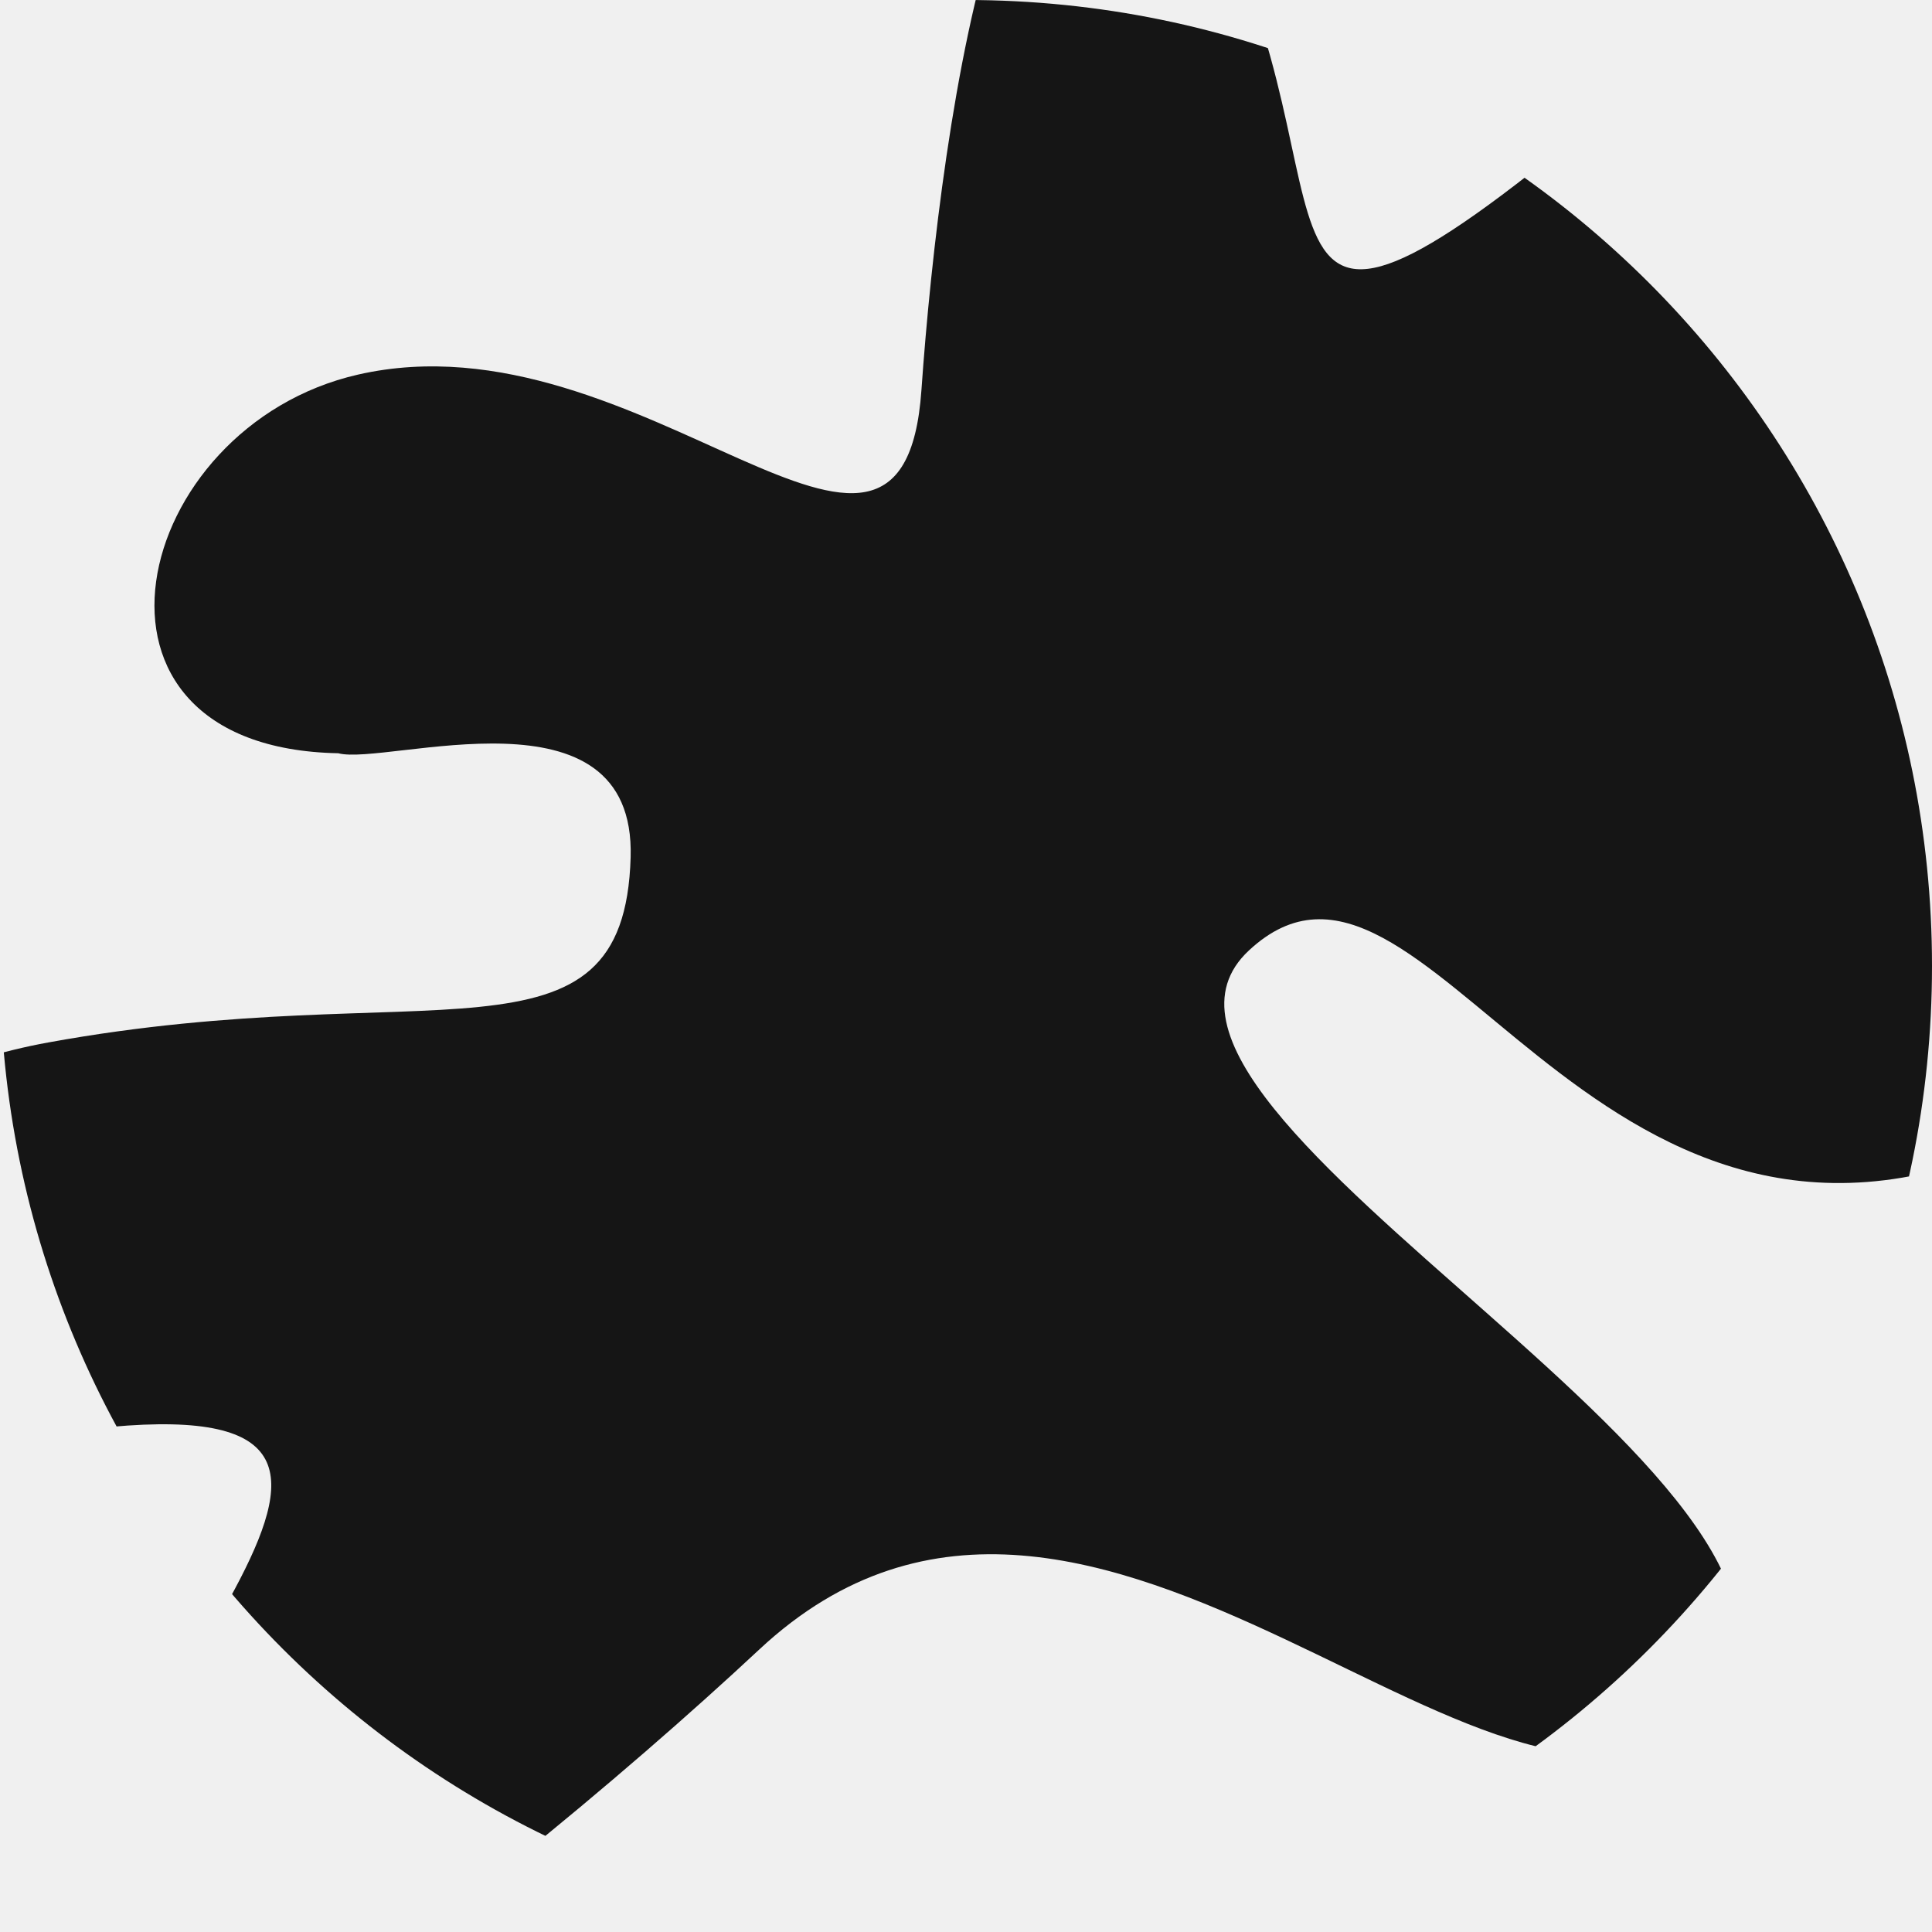
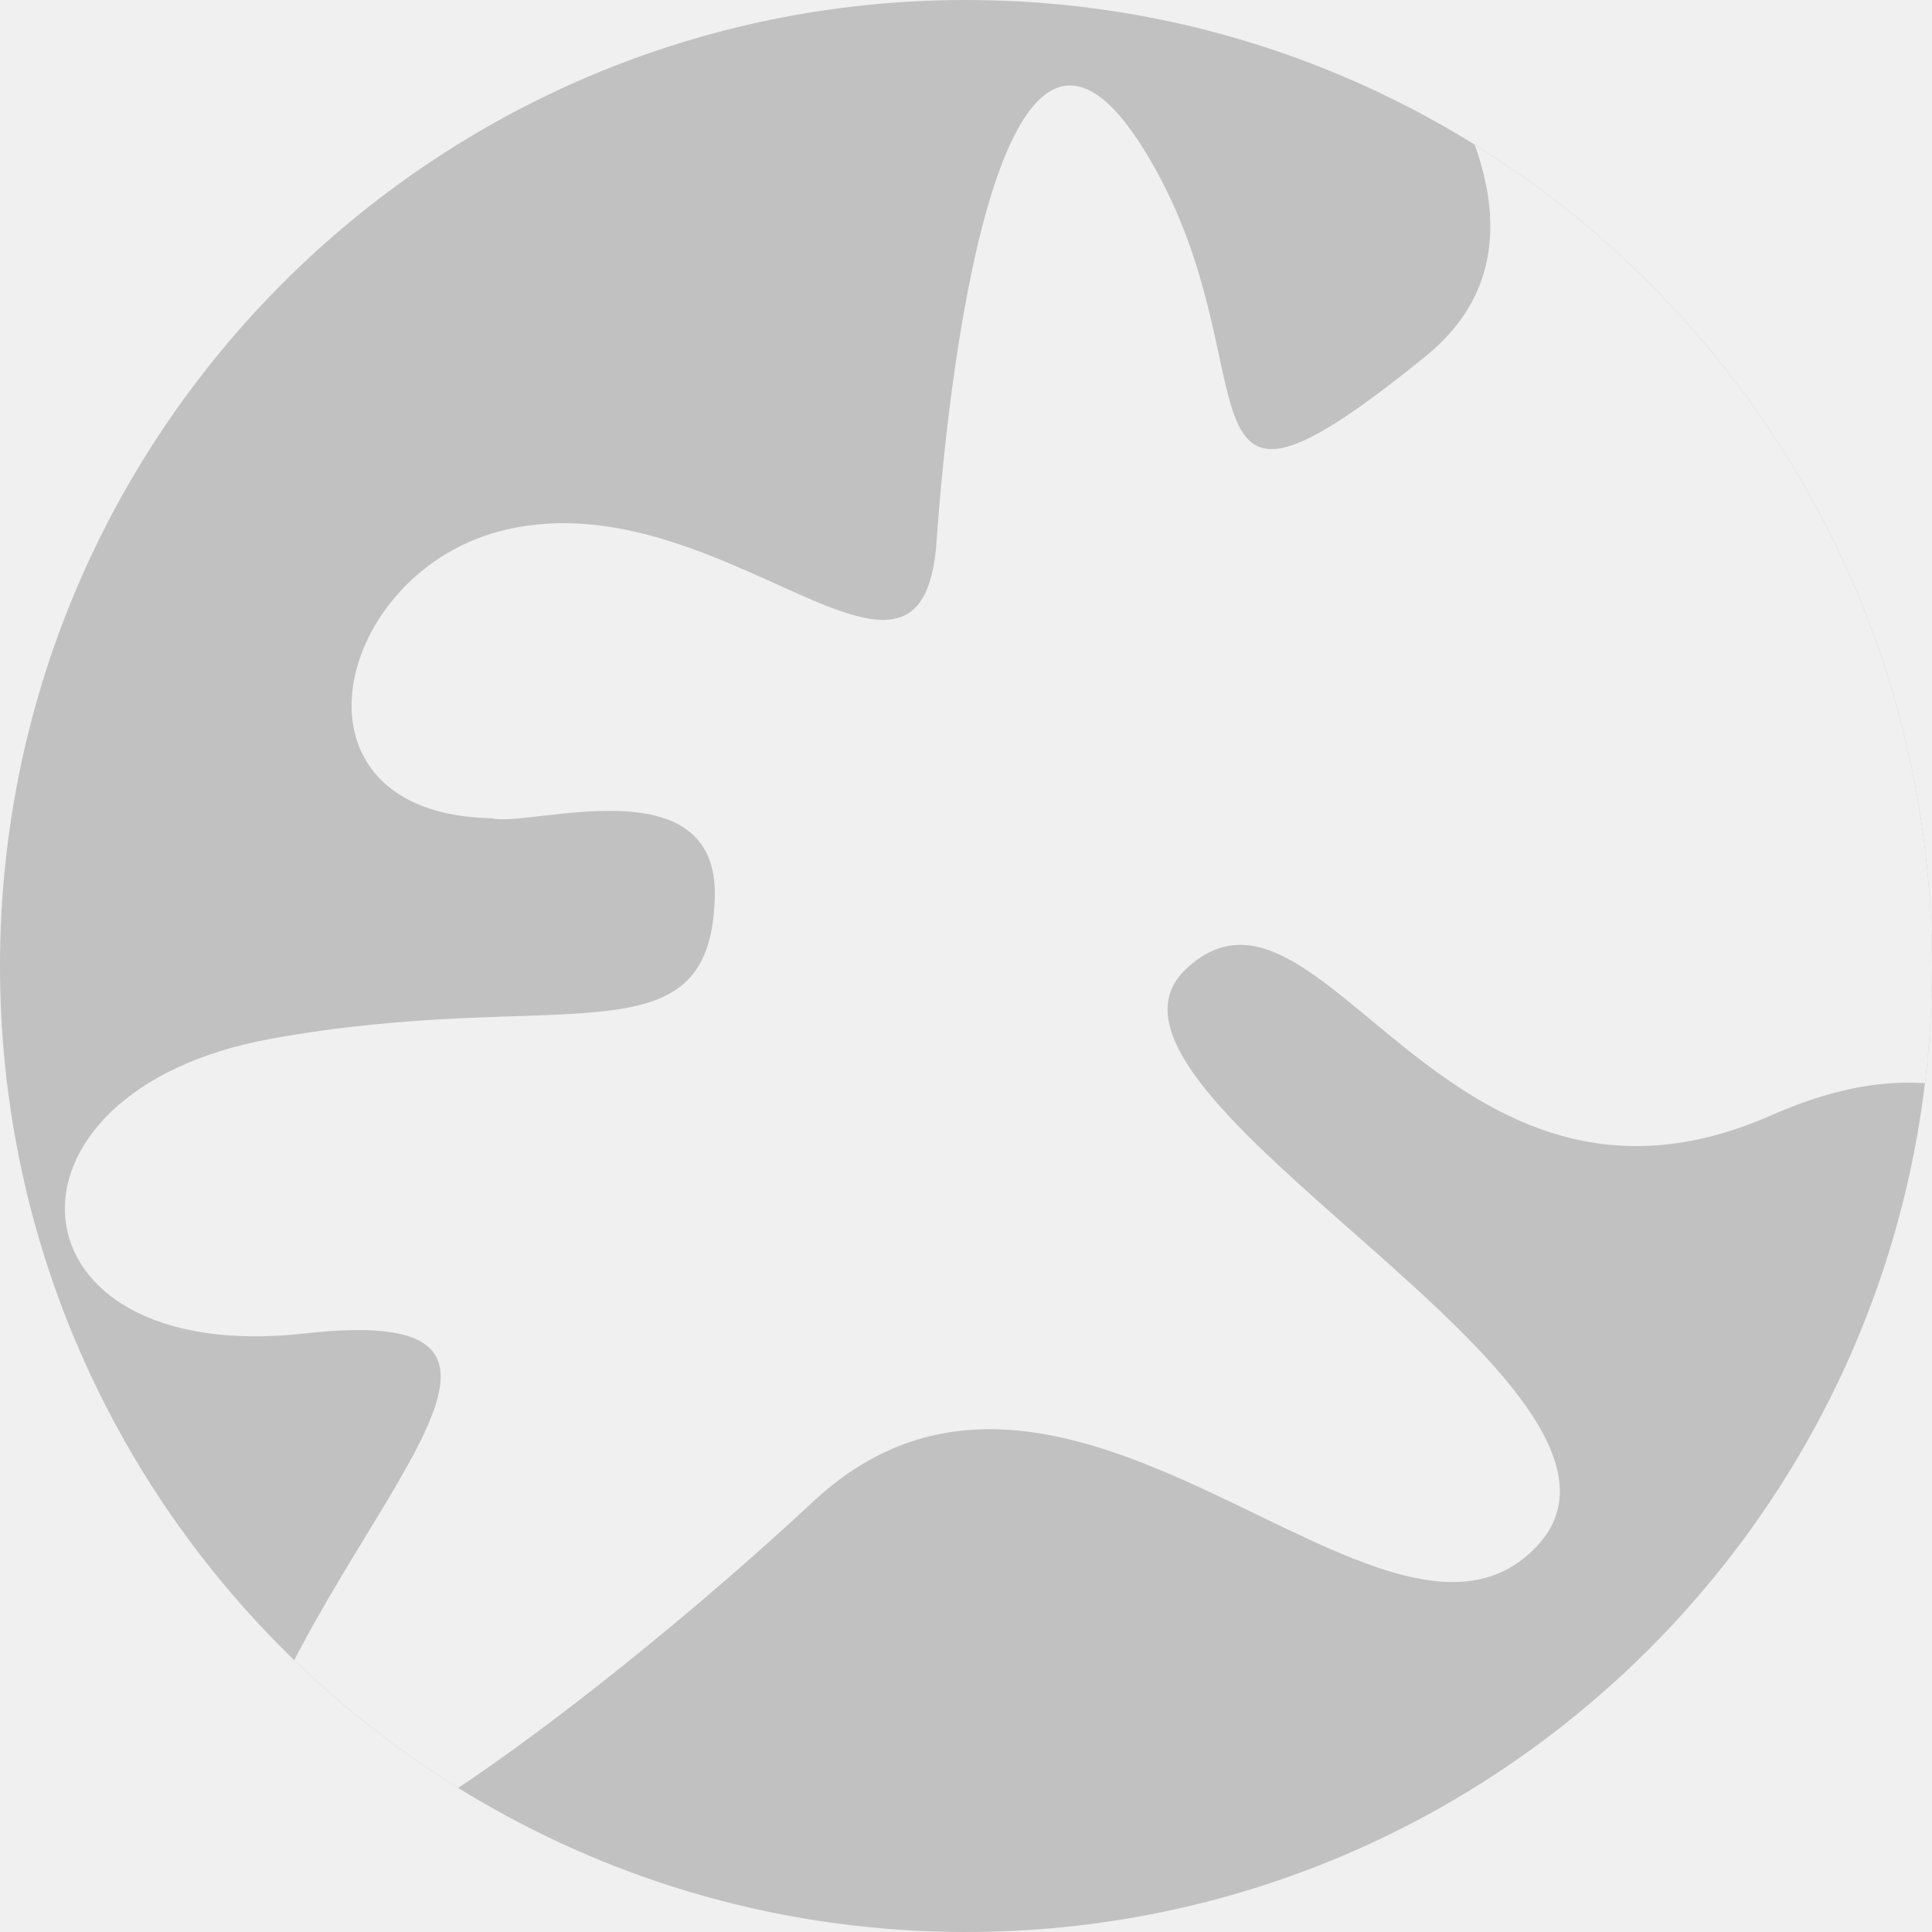
<svg xmlns="http://www.w3.org/2000/svg" width="925" height="925" viewBox="0 0 925 925" fill="none">
  <g clip-path="url(#clip0_475_142)">
-     <rect width="925" height="925" rx="462.5" fill="#F0F0F0" />
-     <path d="M171.368 179.359C62.533 204.223 25.709 358.053 161.945 360.639C185.056 366.801 304.38 325.729 301.938 410.449C298.885 516.349 204.944 465.982 23.026 499.121C-158.892 532.259 -145.55 705.316 44.389 684.05C234.328 662.784 55.671 802.965 5.375 966.365C-44.921 1129.76 233.555 911.095 363.508 789.755C524.578 639.36 722.383 917.584 817.605 817.998C912.828 718.413 513.597 533.67 597.942 455.07C682.286 376.47 759.976 637.669 965.23 547.054C1170.49 456.439 1190.98 700.252 1382.99 629.556C1575 558.859 984.833 -39.304 746.61 -188.174C488.384 -349.544 917.02 -66.212 748.094 70.678C579.168 207.568 656.813 78.05 570.962 -59.724C485.112 -197.498 450.147 58.277 441.157 186.824C432.168 315.37 307.411 148.28 171.368 179.359Z" fill="#151515" />
+     <rect width="925" height="925" rx="462.5" fill="#C1C1C1" />
+     <path d="M242.64 253.499C159.63 272.462 131.543 389.792 235.454 391.764C253.08 396.464 344.091 365.137 342.228 429.755C339.9 510.527 268.249 472.111 129.497 497.387C-9.255 522.662 0.921 654.656 145.791 638.436C290.661 622.216 154.396 729.135 116.034 853.763C77.673 978.392 290.072 811.607 389.189 719.059C512.041 604.35 662.91 816.557 735.538 740.601C808.166 664.645 503.665 523.739 567.996 463.789C632.328 403.839 691.583 603.06 848.135 533.947C1004.69 464.833 1020.32 650.794 1166.77 596.872C1313.22 542.95 863.086 86.72 681.389 -26.826C484.435 -149.906 811.363 66.197 682.521 170.605C553.678 275.014 612.899 176.228 547.419 71.145C481.939 -33.938 455.27 161.147 448.414 259.192C441.558 357.237 346.403 229.794 242.64 253.499Z" fill="#F0F0F0" />
  </g>
  <defs>
    <clipPath id="clip0_475_142">
      <rect width="925" height="925" rx="462.5" fill="white" />
    </clipPath>
  </defs>
</svg>
